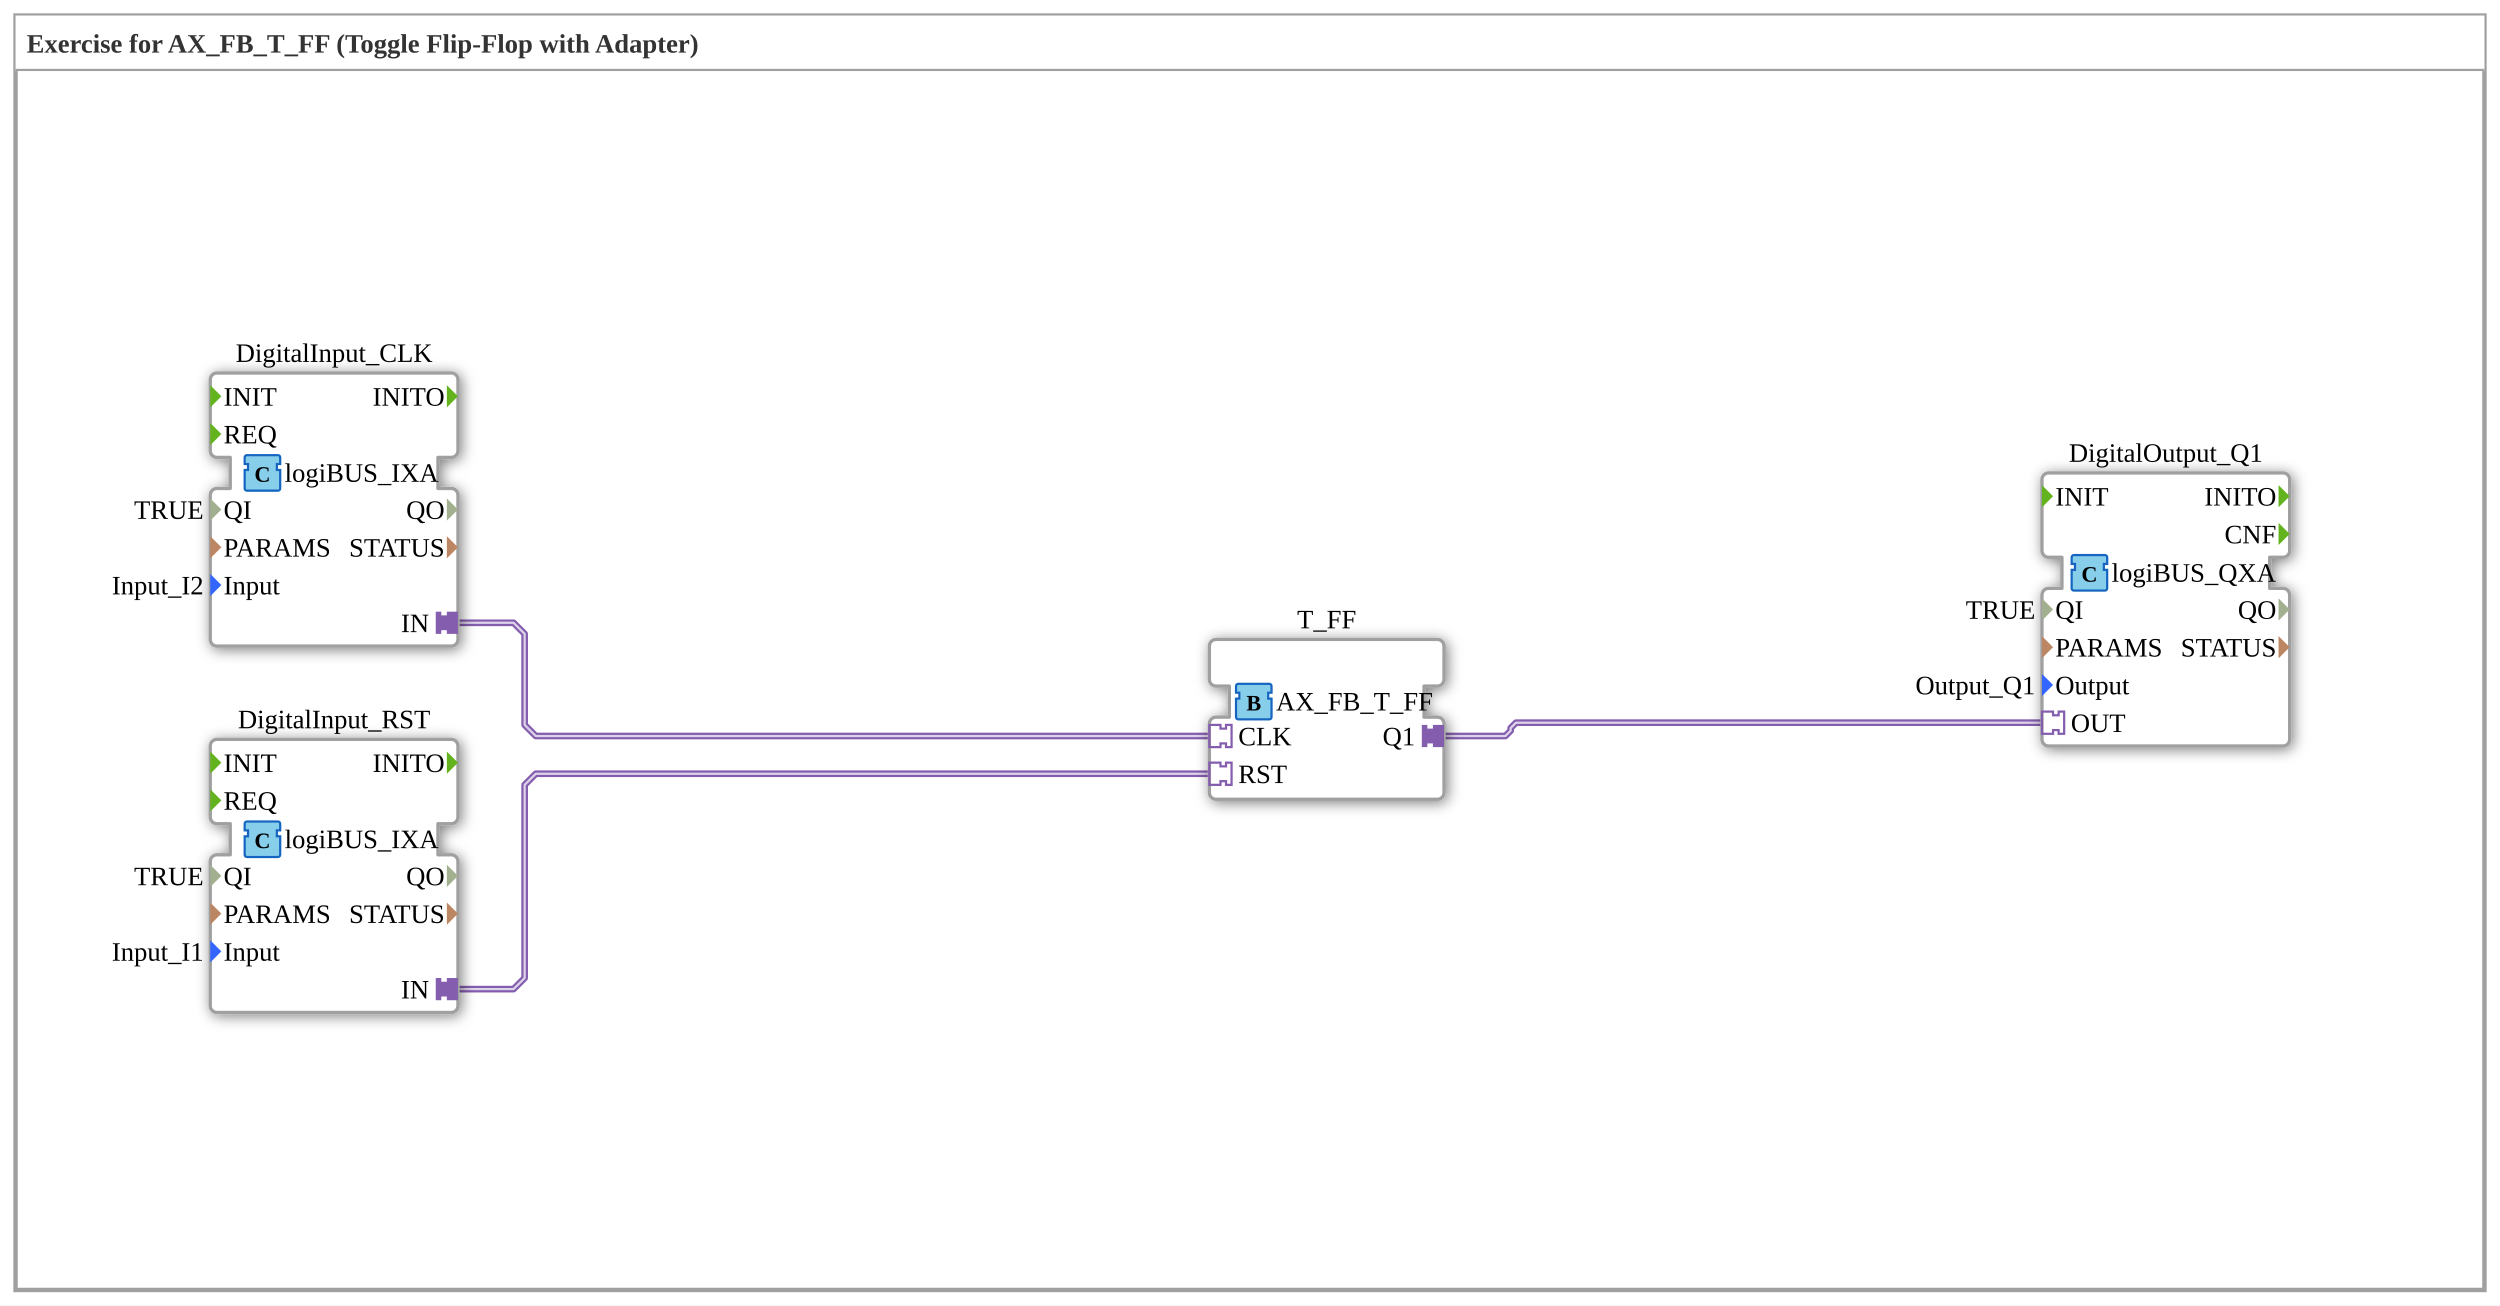
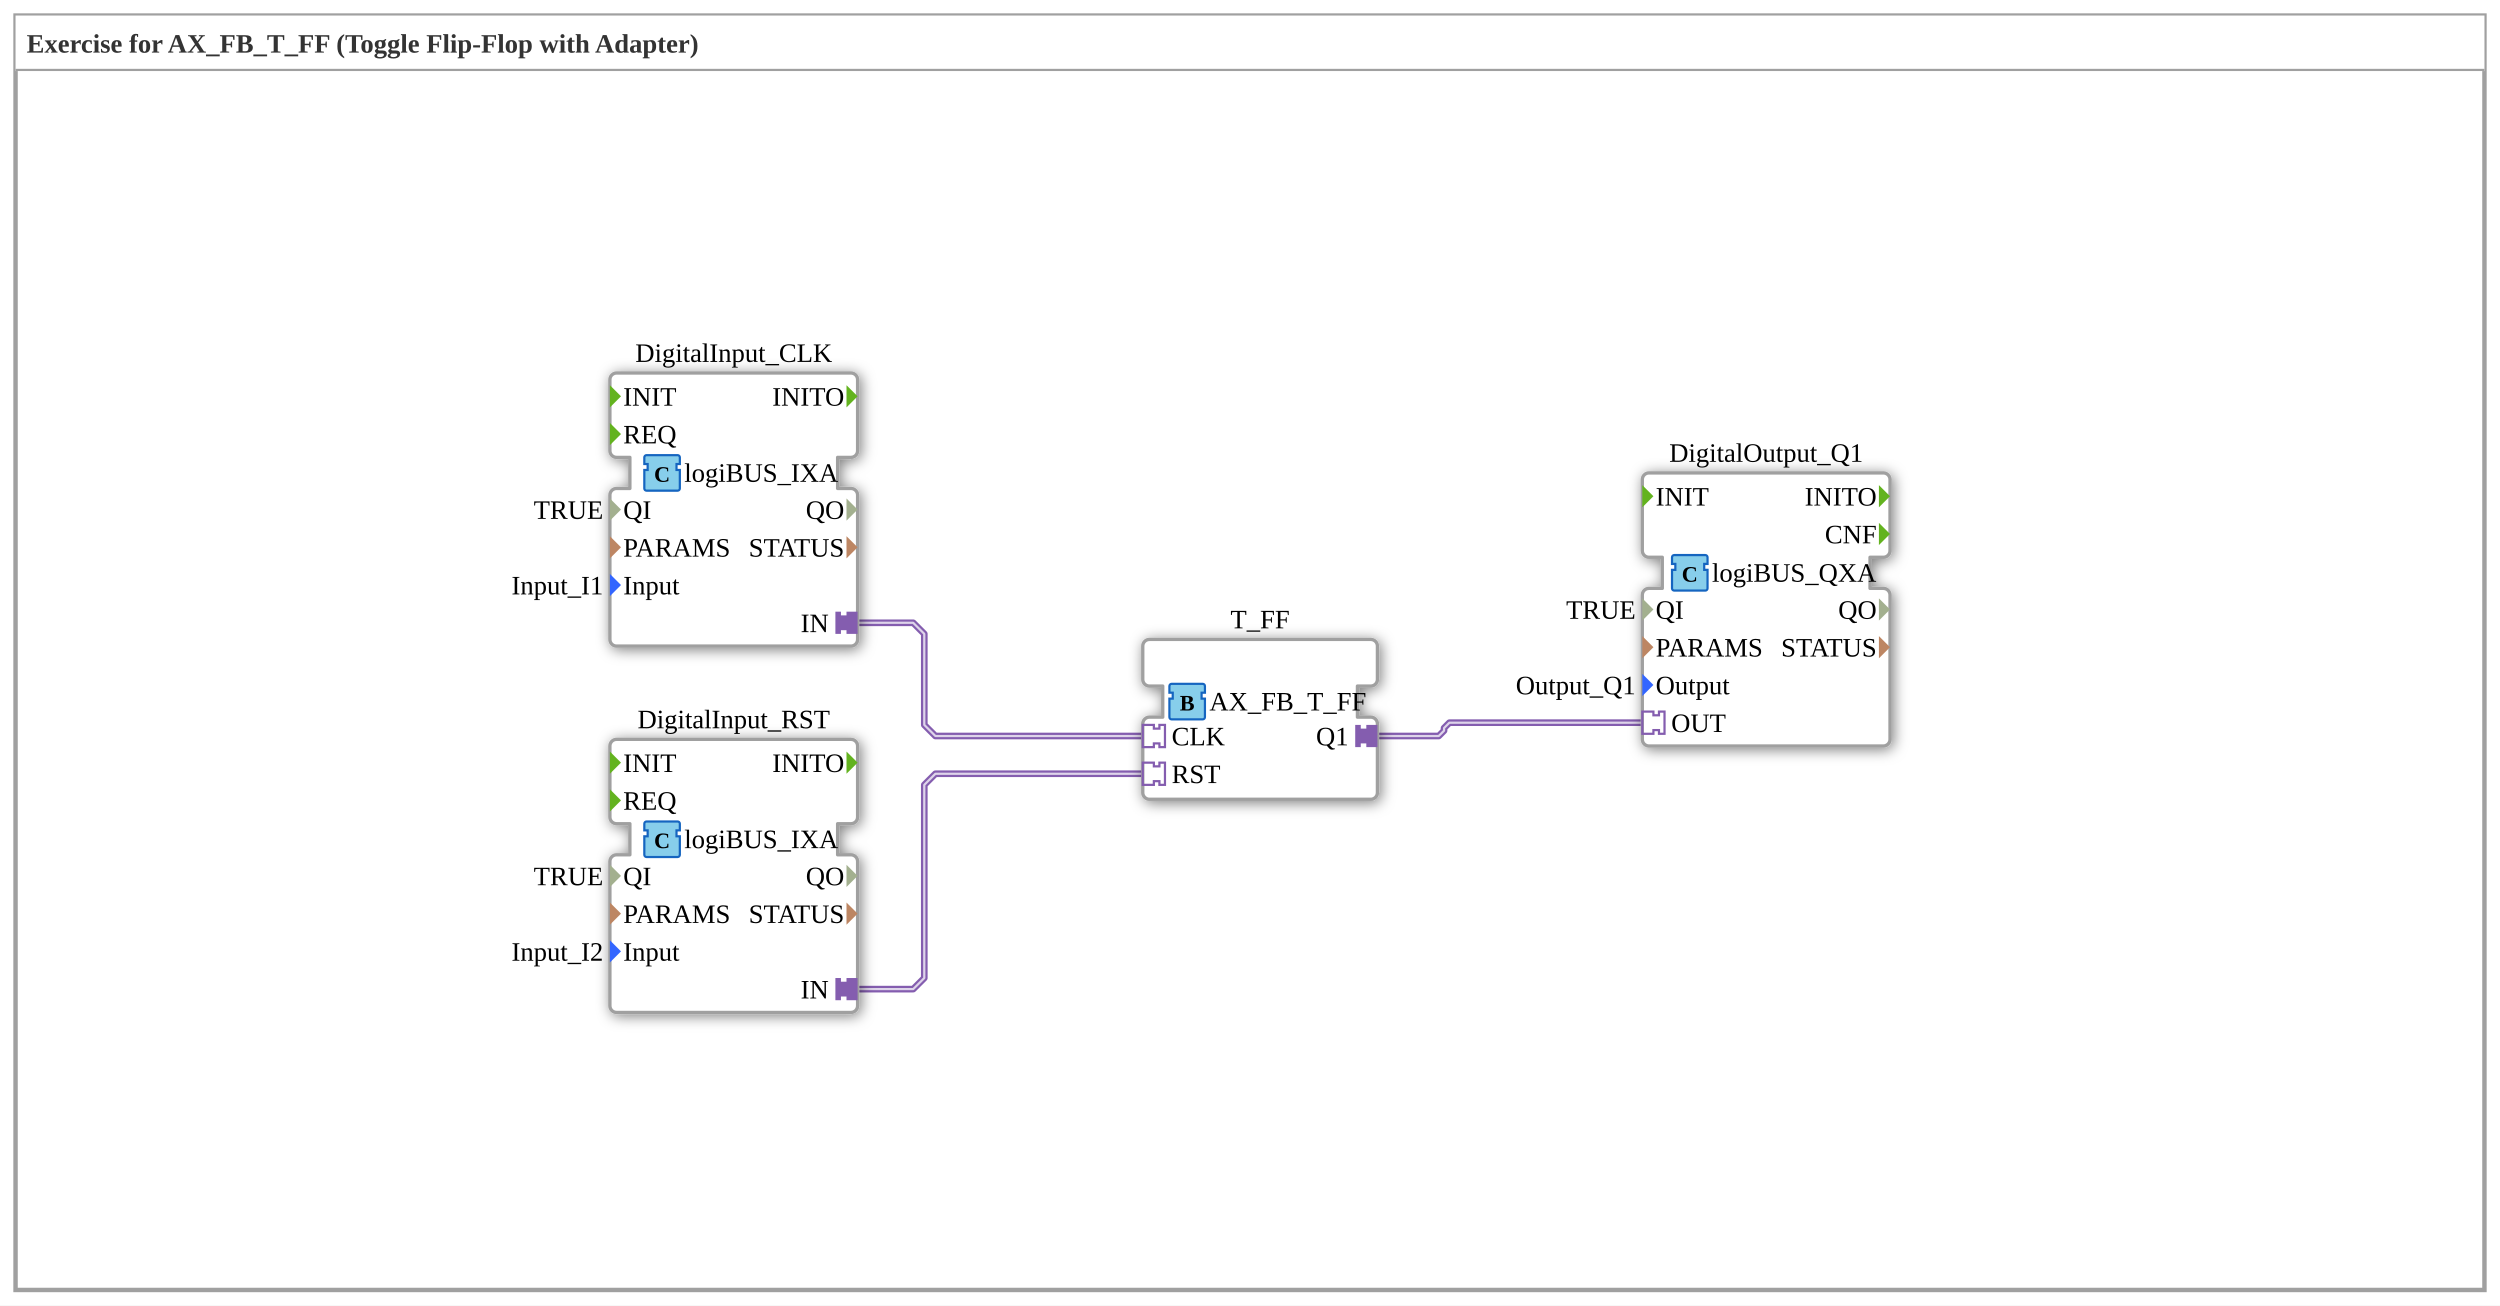
<svg xmlns="http://www.w3.org/2000/svg" viewBox="53.0 -93.0 1126.0 588.0" width="1126" height="588">
  <style>
    @font-face {
      font-family: "TGL 0-17_std";
      src: local("TGL 0-17_std"), url("../../../_static/fonts/TGL-0-17_std.ttf") format("truetype");
      font-style: normal;
      font-weight: normal;
    }
    @font-face {
      font-family: "TGL 0-17";
      src: local("TGL 0-17"), local("TGL 0-17 alt"), url("../../../_static/fonts/TGL-0-17_std.ttf") format("truetype");
      font-style: normal;
      font-weight: normal;
    }
    @font-face {
      font-family: "TGL 0-16_std";
      src: local("TGL 0-16_std"), url("../../../_static/fonts/TGL-0-16_std.ttf") format("truetype");
      font-style: normal;
      font-weight: normal;
    }
    @font-face {
      font-family: "TGL 0-16";
      src: local("TGL 0-16"), url("../../../_static/fonts/TGL-0-16_std.ttf") format("truetype");
      font-style: normal;
      font-weight: normal;
    }
  </style>
  <defs>
    <filter id="dropShadow" x="-20%" y="-20%" width="140%" height="140%">
      <feGaussianBlur in="SourceAlpha" stdDeviation="3" result="blur" />
      <feOffset in="blur" dx="1" dy="1" result="offsetBlur" />
      <feFlood flood-color="#000000" flood-opacity="0.5" result="shadowColor" />
      <feComposite in="shadowColor" in2="offsetBlur" operator="in" result="shadow" />
      <feMerge>
        <feMergeNode in="shadow" />
        <feMergeNode in="SourceGraphic" />
      </feMerge>
    </filter>
  </defs>
  <rect x="53.0" y="-93.0" width="1126.0" height="588.0" fill="white" />
  <rect x="60.0" y="-86.0" width="1112.0" height="574.0" fill="none" stroke="#A0A0A0" stroke-width="2" />
  <rect x="60.0" y="-86.0" width="1112.0" height="25.0" fill="white" stroke="none" />
  <line x1="60.0" y1="-61.5" x2="1172.0" y2="-61.5" stroke="#A0A0A0" stroke-width="1" />
  <text x="65.0" y="-69.3" font-family="'TGL 0-17_std', 'TGL 0-17', 'Times New Roman', Times, serif" font-size="12" font-weight="bold" fill="#333333">Exercise for AX_FB_T_FF (Toggle Flip-Flop with Adapter)</text>
  <g id="sidebars">
  </g>
  <g id="connections">
-     <polyline points="259.3,352.5 284.3,352.5 289.3,347.5 289.3,260.5 294.3,255.5 597.7,255.5" fill="none" stroke="#845DAF" stroke-width="3" stroke-linejoin="round" />
-     <polyline points="259.3,352.5 284.3,352.5 289.3,347.5 289.3,260.5 294.3,255.5 597.7,255.5" fill="none" stroke="#DED4EA" stroke-width="1" stroke-linejoin="round" />
-     <polyline points="259.3,187.5 284.3,187.5 289.3,192.5 289.3,233.5 294.3,238.5 597.7,238.5" fill="none" stroke="#845DAF" stroke-width="3" stroke-linejoin="round" />
-     <polyline points="259.3,187.5 284.3,187.5 289.3,192.5 289.3,233.5 294.3,238.5 597.7,238.5" fill="none" stroke="#DED4EA" stroke-width="1" stroke-linejoin="round" />
-     <polyline points="703.4,238.5 731.0,238.5 733.4,236.1 733.4,234.9 735.8,232.5 972.7,232.5" fill="none" stroke="#845DAF" stroke-width="3" stroke-linejoin="round" />
-     <polyline points="703.4,238.5 731.0,238.5 733.4,236.1 733.4,234.9 735.8,232.5 972.7,232.5" fill="none" stroke="#DED4EA" stroke-width="1" stroke-linejoin="round" />
+     <polyline points="439.3,352.5 464.3,352.5 469.3,347.5 469.3,260.5 474.3,255.5 567.7,255.5" fill="none" stroke="#845DAF" stroke-width="3" stroke-linejoin="round" />
+     <polyline points="439.3,352.5 464.3,352.5 469.3,347.5 469.3,260.5 474.3,255.5 567.7,255.5" fill="none" stroke="#DED4EA" stroke-width="1" stroke-linejoin="round" />
+     <polyline points="439.3,187.5 464.3,187.5 469.3,192.5 469.3,233.5 474.3,238.5 567.7,238.5" fill="none" stroke="#845DAF" stroke-width="3" stroke-linejoin="round" />
+     <polyline points="439.3,187.5 464.3,187.5 469.3,192.5 469.3,233.5 474.3,238.5 567.7,238.5" fill="none" stroke="#DED4EA" stroke-width="1" stroke-linejoin="round" />
+     <polyline points="673.4,238.5 701.0,238.5 703.4,236.1 703.4,234.9 705.8,232.5 792.7,232.5" fill="none" stroke="#845DAF" stroke-width="3" stroke-linejoin="round" />
+     <polyline points="673.4,238.5 701.0,238.5 703.4,236.1 703.4,234.9 705.8,232.5 792.7,232.5" fill="none" stroke="#DED4EA" stroke-width="1" stroke-linejoin="round" />
  </g>
  <g id="interface_ports">
  </g>
  <g id="instances">
-     <g id="fb_DigitalInput_RST" transform="translate(147.7, 240.0)">
+     <g id="fb_DigitalInput_RST" transform="translate(327.7, 240.0)">
+       <path d="M 3 0             L 108.562 0             A 3 3 0 0 1 111.562 3             L 111.562 35             A 3 3 0 0 1 108.562 38             L 102.562 38             L 102.562 52             L 108.562 52             A 3 3 0 0 1 111.562 55             L 111.562 120             A 3 3 0 0 1 108.562 123             L 3 123             A 3 3 0 0 1 0 120             L 0 55             A 3 3 0 0 1 3 52             L 9 52             L 9 38             L 3 38             A 3 3 0 0 1 0 35             L 0 3             A 3 3 0 0 1 3 0             Z" fill="#FFFFFF" stroke="#A0A0A0" stroke-width="1.5" stroke-linejoin="round" filter="url(#dropShadow)" />
+       <path d="M 16.5 37.0             L 30.5 37.0             A 1 1 0 0 1 31.5 38.0             L 31.5 41.0             L 30.0 41.0             L 30.0 43.667             L 31.5 43.667             L 31.5 52.0             A 1 1 0 0 1 30.5 53.0             L 16.5 53.0             A 1 1 0 0 1 15.5 52.0             L 15.5 43.667             L 17.0 43.667             L 17.0 41.0             L 15.5 41.0             L 15.5 38.0             A 1 1 0 0 1 16.5 37.0             Z" fill="#87CEEB" stroke="#1565C0" stroke-width="1" />
+       <text x="23.5" y="49.0" font-family="'TGL 0-17_std', 'TGL 0-17', 'Times New Roman', Times, serif" font-size="10" font-weight="bold" fill="#000000" text-anchor="middle">C</text>
+       <text x="33.5" y="49.0" font-family="'TGL 0-16_std', 'TGL 0-16', 'Times New Roman', Times, serif" font-size="12" fill="#000000">logiBUS_IXA</text>
+       <polygon points="0,5.5 5,10.5 0,15.5" fill="#63B31F" />
+       <text x="6" y="14.7" font-family="'TGL 0-17_std', 'TGL 0-17', 'Times New Roman', Times, serif" font-size="12" fill="#000000">INIT</text>
+       <polygon points="0,22.5 5,27.5 0,32.5" fill="#63B31F" />
+       <text x="6" y="31.7" font-family="'TGL 0-17_std', 'TGL 0-17', 'Times New Roman', Times, serif" font-size="12" fill="#000000">REQ</text>
+       <polygon points="106.562,5.5 111.562,10.5 106.562,15.5" fill="#63B31F" />
+       <text x="105.562" y="14.7" font-family="'TGL 0-17_std', 'TGL 0-17', 'Times New Roman', Times, serif" font-size="12" fill="#000000" text-anchor="end">INITO</text>
+       <polygon points="0,56.5 5,61.5 0,66.5" fill="#A3B08F" />
+       <text x="6" y="65.7" font-family="'TGL 0-17_std', 'TGL 0-17', 'Times New Roman', Times, serif" font-size="12" fill="#000000">QI</text>
+       <polygon points="0,73.5 5,78.5 0,83.5" fill="#BD8663" />
+       <text x="6" y="82.7" font-family="'TGL 0-17_std', 'TGL 0-17', 'Times New Roman', Times, serif" font-size="12" fill="#000000">PARAMS</text>
+       <polygon points="0,90.5 5,95.5 0,100.5" fill="#3366FF" />
+       <text x="6" y="99.7" font-family="'TGL 0-17_std', 'TGL 0-17', 'Times New Roman', Times, serif" font-size="12" fill="#000000">Input</text>
+       <polygon points="106.562,56.5 111.562,61.5 106.562,66.5" fill="#A3B08F" />
+       <text x="105.562" y="65.7" font-family="'TGL 0-17_std', 'TGL 0-17', 'Times New Roman', Times, serif" font-size="12" fill="#000000" text-anchor="end">QO</text>
+       <polygon points="106.562,73.5 111.562,78.5 106.562,83.5" fill="#BD8663" />
+       <text x="105.562" y="82.7" font-family="'TGL 0-17_std', 'TGL 0-17', 'Times New Roman', Times, serif" font-size="12" fill="#000000" text-anchor="end">STATUS</text>
+       <text x="-3" y="65.7" font-family="'TGL 0-17_std', 'TGL 0-17', 'Times New Roman', Times, serif" font-size="12" fill="#000000" text-anchor="end">TRUE</text>
+       <text x="-3" y="99.7" font-family="'TGL 0-17_std', 'TGL 0-17', 'Times New Roman', Times, serif" font-size="12" fill="#000000" text-anchor="end">Input_I2</text>
+       <path d="M 101.562 107.5             L 104.062 107.5             L 104.062 109.167             L 106.562 109.167             L 106.562 107.5             L 111.562 107.5             L 111.562 117.5             L 106.562 117.5             L 106.562 115.833             L 104.062 115.833             L 104.062 117.5             L 101.562 117.5             Z" fill="#845DAF" />
+       <text x="98.562" y="116.7" font-family="'TGL 0-17_std', 'TGL 0-17', 'Times New Roman', Times, serif" font-size="12" fill="#000000" text-anchor="end">IN</text>
+       <text x="55.781" y="-5" font-family="'TGL 0-17_std', 'TGL 0-17', 'Times New Roman', Times, serif" font-size="12" fill="#000000" text-anchor="middle">DigitalInput_RST</text>
+     </g>
+     <g id="fb_DigitalInput_CLK" transform="translate(327.7, 75.0)">
      <path d="M 3 0             L 108.562 0             A 3 3 0 0 1 111.562 3             L 111.562 35             A 3 3 0 0 1 108.562 38             L 102.562 38             L 102.562 52             L 108.562 52             A 3 3 0 0 1 111.562 55             L 111.562 120             A 3 3 0 0 1 108.562 123             L 3 123             A 3 3 0 0 1 0 120             L 0 55             A 3 3 0 0 1 3 52             L 9 52             L 9 38             L 3 38             A 3 3 0 0 1 0 35             L 0 3             A 3 3 0 0 1 3 0             Z" fill="#FFFFFF" stroke="#A0A0A0" stroke-width="1.5" stroke-linejoin="round" filter="url(#dropShadow)" />
      <path d="M 16.5 37.0             L 30.5 37.0             A 1 1 0 0 1 31.5 38.0             L 31.5 41.0             L 30.0 41.0             L 30.0 43.667             L 31.5 43.667             L 31.5 52.0             A 1 1 0 0 1 30.5 53.0             L 16.5 53.0             A 1 1 0 0 1 15.5 52.0             L 15.5 43.667             L 17.0 43.667             L 17.0 41.0             L 15.5 41.0             L 15.5 38.0             A 1 1 0 0 1 16.5 37.0             Z" fill="#87CEEB" stroke="#1565C0" stroke-width="1" />
      <text x="23.5" y="49.0" font-family="'TGL 0-17_std', 'TGL 0-17', 'Times New Roman', Times, serif" font-size="10" font-weight="bold" fill="#000000" text-anchor="middle">C</text>
      <text x="33.5" y="49.0" font-family="'TGL 0-16_std', 'TGL 0-16', 'Times New Roman', Times, serif" font-size="12" fill="#000000">logiBUS_IXA</text>
      <polygon points="0,5.5 5,10.5 0,15.5" fill="#63B31F" />
      <text x="6" y="14.7" font-family="'TGL 0-17_std', 'TGL 0-17', 'Times New Roman', Times, serif" font-size="12" fill="#000000">INIT</text>
      <polygon points="0,22.5 5,27.5 0,32.5" fill="#63B31F" />
      <text x="6" y="31.7" font-family="'TGL 0-17_std', 'TGL 0-17', 'Times New Roman', Times, serif" font-size="12" fill="#000000">REQ</text>
      <polygon points="106.562,5.5 111.562,10.5 106.562,15.5" fill="#63B31F" />
      <text x="105.562" y="14.7" font-family="'TGL 0-17_std', 'TGL 0-17', 'Times New Roman', Times, serif" font-size="12" fill="#000000" text-anchor="end">INITO</text>
      <polygon points="0,56.5 5,61.5 0,66.5" fill="#A3B08F" />
      <text x="6" y="65.7" font-family="'TGL 0-17_std', 'TGL 0-17', 'Times New Roman', Times, serif" font-size="12" fill="#000000">QI</text>
      <polygon points="0,73.5 5,78.5 0,83.5" fill="#BD8663" />
      <text x="6" y="82.7" font-family="'TGL 0-17_std', 'TGL 0-17', 'Times New Roman', Times, serif" font-size="12" fill="#000000">PARAMS</text>
      <polygon points="0,90.5 5,95.5 0,100.5" fill="#3366FF" />
      <text x="6" y="99.7" font-family="'TGL 0-17_std', 'TGL 0-17', 'Times New Roman', Times, serif" font-size="12" fill="#000000">Input</text>
      <polygon points="106.562,56.5 111.562,61.5 106.562,66.5" fill="#A3B08F" />
      <text x="105.562" y="65.7" font-family="'TGL 0-17_std', 'TGL 0-17', 'Times New Roman', Times, serif" font-size="12" fill="#000000" text-anchor="end">QO</text>
      <polygon points="106.562,73.5 111.562,78.5 106.562,83.5" fill="#BD8663" />
      <text x="105.562" y="82.7" font-family="'TGL 0-17_std', 'TGL 0-17', 'Times New Roman', Times, serif" font-size="12" fill="#000000" text-anchor="end">STATUS</text>
      <text x="-3" y="65.7" font-family="'TGL 0-17_std', 'TGL 0-17', 'Times New Roman', Times, serif" font-size="12" fill="#000000" text-anchor="end">TRUE</text>
      <text x="-3" y="99.7" font-family="'TGL 0-17_std', 'TGL 0-17', 'Times New Roman', Times, serif" font-size="12" fill="#000000" text-anchor="end">Input_I1</text>
      <path d="M 101.562 107.5             L 104.062 107.5             L 104.062 109.167             L 106.562 109.167             L 106.562 107.5             L 111.562 107.5             L 111.562 117.5             L 106.562 117.5             L 106.562 115.833             L 104.062 115.833             L 104.062 117.5             L 101.562 117.5             Z" fill="#845DAF" />
      <text x="98.562" y="116.7" font-family="'TGL 0-17_std', 'TGL 0-17', 'Times New Roman', Times, serif" font-size="12" fill="#000000" text-anchor="end">IN</text>
-       <text x="55.781" y="-5" font-family="'TGL 0-17_std', 'TGL 0-17', 'Times New Roman', Times, serif" font-size="12" fill="#000000" text-anchor="middle">DigitalInput_RST</text>
-     </g>
-     <g id="fb_DigitalInput_CLK" transform="translate(147.7, 75.0)">
-       <path d="M 3 0             L 108.562 0             A 3 3 0 0 1 111.562 3             L 111.562 35             A 3 3 0 0 1 108.562 38             L 102.562 38             L 102.562 52             L 108.562 52             A 3 3 0 0 1 111.562 55             L 111.562 120             A 3 3 0 0 1 108.562 123             L 3 123             A 3 3 0 0 1 0 120             L 0 55             A 3 3 0 0 1 3 52             L 9 52             L 9 38             L 3 38             A 3 3 0 0 1 0 35             L 0 3             A 3 3 0 0 1 3 0             Z" fill="#FFFFFF" stroke="#A0A0A0" stroke-width="1.5" stroke-linejoin="round" filter="url(#dropShadow)" />
-       <path d="M 16.5 37.0             L 30.5 37.0             A 1 1 0 0 1 31.5 38.0             L 31.5 41.0             L 30.0 41.0             L 30.0 43.667             L 31.5 43.667             L 31.5 52.0             A 1 1 0 0 1 30.5 53.0             L 16.5 53.0             A 1 1 0 0 1 15.5 52.0             L 15.5 43.667             L 17.0 43.667             L 17.0 41.0             L 15.5 41.0             L 15.5 38.0             A 1 1 0 0 1 16.5 37.0             Z" fill="#87CEEB" stroke="#1565C0" stroke-width="1" />
-       <text x="23.5" y="49.0" font-family="'TGL 0-17_std', 'TGL 0-17', 'Times New Roman', Times, serif" font-size="10" font-weight="bold" fill="#000000" text-anchor="middle">C</text>
-       <text x="33.5" y="49.0" font-family="'TGL 0-16_std', 'TGL 0-16', 'Times New Roman', Times, serif" font-size="12" fill="#000000">logiBUS_IXA</text>
-       <polygon points="0,5.5 5,10.5 0,15.5" fill="#63B31F" />
-       <text x="6" y="14.7" font-family="'TGL 0-17_std', 'TGL 0-17', 'Times New Roman', Times, serif" font-size="12" fill="#000000">INIT</text>
-       <polygon points="0,22.5 5,27.5 0,32.5" fill="#63B31F" />
-       <text x="6" y="31.7" font-family="'TGL 0-17_std', 'TGL 0-17', 'Times New Roman', Times, serif" font-size="12" fill="#000000">REQ</text>
-       <polygon points="106.562,5.5 111.562,10.5 106.562,15.5" fill="#63B31F" />
-       <text x="105.562" y="14.7" font-family="'TGL 0-17_std', 'TGL 0-17', 'Times New Roman', Times, serif" font-size="12" fill="#000000" text-anchor="end">INITO</text>
-       <polygon points="0,56.5 5,61.5 0,66.5" fill="#A3B08F" />
-       <text x="6" y="65.7" font-family="'TGL 0-17_std', 'TGL 0-17', 'Times New Roman', Times, serif" font-size="12" fill="#000000">QI</text>
-       <polygon points="0,73.5 5,78.5 0,83.5" fill="#BD8663" />
-       <text x="6" y="82.7" font-family="'TGL 0-17_std', 'TGL 0-17', 'Times New Roman', Times, serif" font-size="12" fill="#000000">PARAMS</text>
-       <polygon points="0,90.5 5,95.5 0,100.5" fill="#3366FF" />
-       <text x="6" y="99.7" font-family="'TGL 0-17_std', 'TGL 0-17', 'Times New Roman', Times, serif" font-size="12" fill="#000000">Input</text>
-       <polygon points="106.562,56.5 111.562,61.5 106.562,66.5" fill="#A3B08F" />
-       <text x="105.562" y="65.7" font-family="'TGL 0-17_std', 'TGL 0-17', 'Times New Roman', Times, serif" font-size="12" fill="#000000" text-anchor="end">QO</text>
-       <polygon points="106.562,73.5 111.562,78.5 106.562,83.5" fill="#BD8663" />
-       <text x="105.562" y="82.7" font-family="'TGL 0-17_std', 'TGL 0-17', 'Times New Roman', Times, serif" font-size="12" fill="#000000" text-anchor="end">STATUS</text>
-       <text x="-3" y="65.7" font-family="'TGL 0-17_std', 'TGL 0-17', 'Times New Roman', Times, serif" font-size="12" fill="#000000" text-anchor="end">TRUE</text>
-       <text x="-3" y="99.7" font-family="'TGL 0-17_std', 'TGL 0-17', 'Times New Roman', Times, serif" font-size="12" fill="#000000" text-anchor="end">Input_I2</text>
-       <path d="M 101.562 107.5             L 104.062 107.5             L 104.062 109.167             L 106.562 109.167             L 106.562 107.5             L 111.562 107.5             L 111.562 117.5             L 106.562 117.5             L 106.562 115.833             L 104.062 115.833             L 104.062 117.5             L 101.562 117.5             Z" fill="#845DAF" />
-       <text x="98.562" y="116.7" font-family="'TGL 0-17_std', 'TGL 0-17', 'Times New Roman', Times, serif" font-size="12" fill="#000000" text-anchor="end">IN</text>
      <text x="55.781" y="-5" font-family="'TGL 0-17_std', 'TGL 0-17', 'Times New Roman', Times, serif" font-size="12" fill="#000000" text-anchor="middle">DigitalInput_CLK</text>
    </g>
-     <g id="fb_T_FF" transform="translate(597.7, 195.0)">
+     <g id="fb_T_FF" transform="translate(567.7, 195.0)">
      <path d="M 3 0             L 102.688 0             A 3 3 0 0 1 105.688 3             L 105.688 18             A 3 3 0 0 1 102.688 21             L 96.688 21             L 96.688 35             L 102.688 35             A 3 3 0 0 1 105.688 38             L 105.688 69             A 3 3 0 0 1 102.688 72             L 3 72             A 3 3 0 0 1 0 69             L 0 38             A 3 3 0 0 1 3 35             L 9 35             L 9 21             L 3 21             A 3 3 0 0 1 0 18             L 0 3             A 3 3 0 0 1 3 0             Z" fill="#FFFFFF" stroke="#A0A0A0" stroke-width="1.5" stroke-linejoin="round" filter="url(#dropShadow)" />
      <path d="M 13.0 20.0             L 27.0 20.0             A 1 1 0 0 1 28.0 21.0             L 28.0 24.0             L 26.5 24.0             L 26.5 26.667             L 28.0 26.667             L 28.0 35.0             A 1 1 0 0 1 27.0 36.0             L 13.0 36.0             A 1 1 0 0 1 12.0 35.0             L 12.0 26.667             L 13.5 26.667             L 13.5 24.0             L 12.0 24.0             L 12.0 21.0             A 1 1 0 0 1 13.0 20.0             Z" fill="#87CEEB" stroke="#1565C0" stroke-width="1" />
      <text x="20.0" y="32.0" font-family="'TGL 0-17_std', 'TGL 0-17', 'Times New Roman', Times, serif" font-size="10" font-weight="bold" fill="#000000" text-anchor="middle">B</text>
      <text x="30.0" y="32.0" font-family="'TGL 0-16_std', 'TGL 0-16', 'Times New Roman', Times, serif" font-size="12" fill="#000000">AX_FB_T_FF</text>
      <path d="M 0 38.5             L 5.0 38.5             L 5.0 40.167             L 7.5 40.167             L 7.5 38.5             L 10 38.5             L 10 48.5             L 7.5 48.5             L 7.5 46.833             L 5.0 46.833             L 5.0 48.5             L 0 48.5             Z" fill="none" stroke="#845DAF" stroke-width="1" />
      <text x="13" y="47.7" font-family="'TGL 0-17_std', 'TGL 0-17', 'Times New Roman', Times, serif" font-size="12" fill="#000000">CLK</text>
      <path d="M 0 55.5             L 5.0 55.5             L 5.0 57.167             L 7.5 57.167             L 7.5 55.5             L 10 55.5             L 10 65.5             L 7.5 65.5             L 7.5 63.833             L 5.0 63.833             L 5.0 65.5             L 0 65.5             Z" fill="none" stroke="#845DAF" stroke-width="1" />
      <text x="13" y="64.7" font-family="'TGL 0-17_std', 'TGL 0-17', 'Times New Roman', Times, serif" font-size="12" fill="#000000">RST</text>
      <path d="M 95.688 38.5             L 98.188 38.5             L 98.188 40.167             L 100.688 40.167             L 100.688 38.5             L 105.688 38.5             L 105.688 48.5             L 100.688 48.5             L 100.688 46.833             L 98.188 46.833             L 98.188 48.5             L 95.688 48.5             Z" fill="#845DAF" />
      <text x="92.688" y="47.7" font-family="'TGL 0-17_std', 'TGL 0-17', 'Times New Roman', Times, serif" font-size="12" fill="#000000" text-anchor="end">Q1</text>
      <text x="52.844" y="-5" font-family="'TGL 0-17_std', 'TGL 0-17', 'Times New Roman', Times, serif" font-size="12" fill="#000000" text-anchor="middle">T_FF</text>
    </g>
-     <g id="fb_DigitalOutput_Q1" transform="translate(972.7, 120.0)">
+     <g id="fb_DigitalOutput_Q1" transform="translate(792.7, 120.0)">
      <path d="M 3 0             L 108.562 0             A 3 3 0 0 1 111.562 3             L 111.562 35             A 3 3 0 0 1 108.562 38             L 102.562 38             L 102.562 52             L 108.562 52             A 3 3 0 0 1 111.562 55             L 111.562 120             A 3 3 0 0 1 108.562 123             L 3 123             A 3 3 0 0 1 0 120             L 0 55             A 3 3 0 0 1 3 52             L 9 52             L 9 38             L 3 38             A 3 3 0 0 1 0 35             L 0 3             A 3 3 0 0 1 3 0             Z" fill="#FFFFFF" stroke="#A0A0A0" stroke-width="1.5" stroke-linejoin="round" filter="url(#dropShadow)" />
      <path d="M 14.375 37.0             L 28.375 37.0             A 1 1 0 0 1 29.375 38.0             L 29.375 41.0             L 27.875 41.0             L 27.875 43.667             L 29.375 43.667             L 29.375 52.0             A 1 1 0 0 1 28.375 53.0             L 14.375 53.0             A 1 1 0 0 1 13.375 52.0             L 13.375 43.667             L 14.875 43.667             L 14.875 41.0             L 13.375 41.0             L 13.375 38.0             A 1 1 0 0 1 14.375 37.0             Z" fill="#87CEEB" stroke="#1565C0" stroke-width="1" />
      <text x="21.375" y="49.0" font-family="'TGL 0-17_std', 'TGL 0-17', 'Times New Roman', Times, serif" font-size="10" font-weight="bold" fill="#000000" text-anchor="middle">C</text>
      <text x="31.375" y="49.0" font-family="'TGL 0-16_std', 'TGL 0-16', 'Times New Roman', Times, serif" font-size="12" fill="#000000">logiBUS_QXA</text>
      <polygon points="0,5.5 5,10.5 0,15.5" fill="#63B31F" />
      <text x="6" y="14.7" font-family="'TGL 0-17_std', 'TGL 0-17', 'Times New Roman', Times, serif" font-size="12" fill="#000000">INIT</text>
      <polygon points="106.562,5.5 111.562,10.5 106.562,15.5" fill="#63B31F" />
      <text x="105.562" y="14.7" font-family="'TGL 0-17_std', 'TGL 0-17', 'Times New Roman', Times, serif" font-size="12" fill="#000000" text-anchor="end">INITO</text>
      <polygon points="106.562,22.5 111.562,27.5 106.562,32.5" fill="#63B31F" />
      <text x="105.562" y="31.7" font-family="'TGL 0-17_std', 'TGL 0-17', 'Times New Roman', Times, serif" font-size="12" fill="#000000" text-anchor="end">CNF</text>
      <polygon points="0,56.5 5,61.5 0,66.5" fill="#A3B08F" />
      <text x="6" y="65.7" font-family="'TGL 0-17_std', 'TGL 0-17', 'Times New Roman', Times, serif" font-size="12" fill="#000000">QI</text>
      <polygon points="0,73.5 5,78.5 0,83.5" fill="#BD8663" />
      <text x="6" y="82.7" font-family="'TGL 0-17_std', 'TGL 0-17', 'Times New Roman', Times, serif" font-size="12" fill="#000000">PARAMS</text>
      <polygon points="0,90.5 5,95.5 0,100.5" fill="#3366FF" />
      <text x="6" y="99.7" font-family="'TGL 0-17_std', 'TGL 0-17', 'Times New Roman', Times, serif" font-size="12" fill="#000000">Output</text>
      <polygon points="106.562,56.5 111.562,61.5 106.562,66.5" fill="#A3B08F" />
      <text x="105.562" y="65.7" font-family="'TGL 0-17_std', 'TGL 0-17', 'Times New Roman', Times, serif" font-size="12" fill="#000000" text-anchor="end">QO</text>
      <polygon points="106.562,73.5 111.562,78.5 106.562,83.5" fill="#BD8663" />
      <text x="105.562" y="82.7" font-family="'TGL 0-17_std', 'TGL 0-17', 'Times New Roman', Times, serif" font-size="12" fill="#000000" text-anchor="end">STATUS</text>
      <text x="-3" y="65.7" font-family="'TGL 0-17_std', 'TGL 0-17', 'Times New Roman', Times, serif" font-size="12" fill="#000000" text-anchor="end">TRUE</text>
      <text x="-3" y="99.7" font-family="'TGL 0-17_std', 'TGL 0-17', 'Times New Roman', Times, serif" font-size="12" fill="#000000" text-anchor="end">Output_Q1</text>
      <path d="M 0 107.5             L 5.0 107.5             L 5.0 109.167             L 7.5 109.167             L 7.5 107.5             L 10 107.5             L 10 117.5             L 7.5 117.5             L 7.5 115.833             L 5.0 115.833             L 5.0 117.5             L 0 117.5             Z" fill="none" stroke="#845DAF" stroke-width="1" />
      <text x="13" y="116.7" font-family="'TGL 0-17_std', 'TGL 0-17', 'Times New Roman', Times, serif" font-size="12" fill="#000000">OUT</text>
      <text x="55.781" y="-5" font-family="'TGL 0-17_std', 'TGL 0-17', 'Times New Roman', Times, serif" font-size="12" fill="#000000" text-anchor="middle">DigitalOutput_Q1</text>
    </g>
  </g>
</svg>
